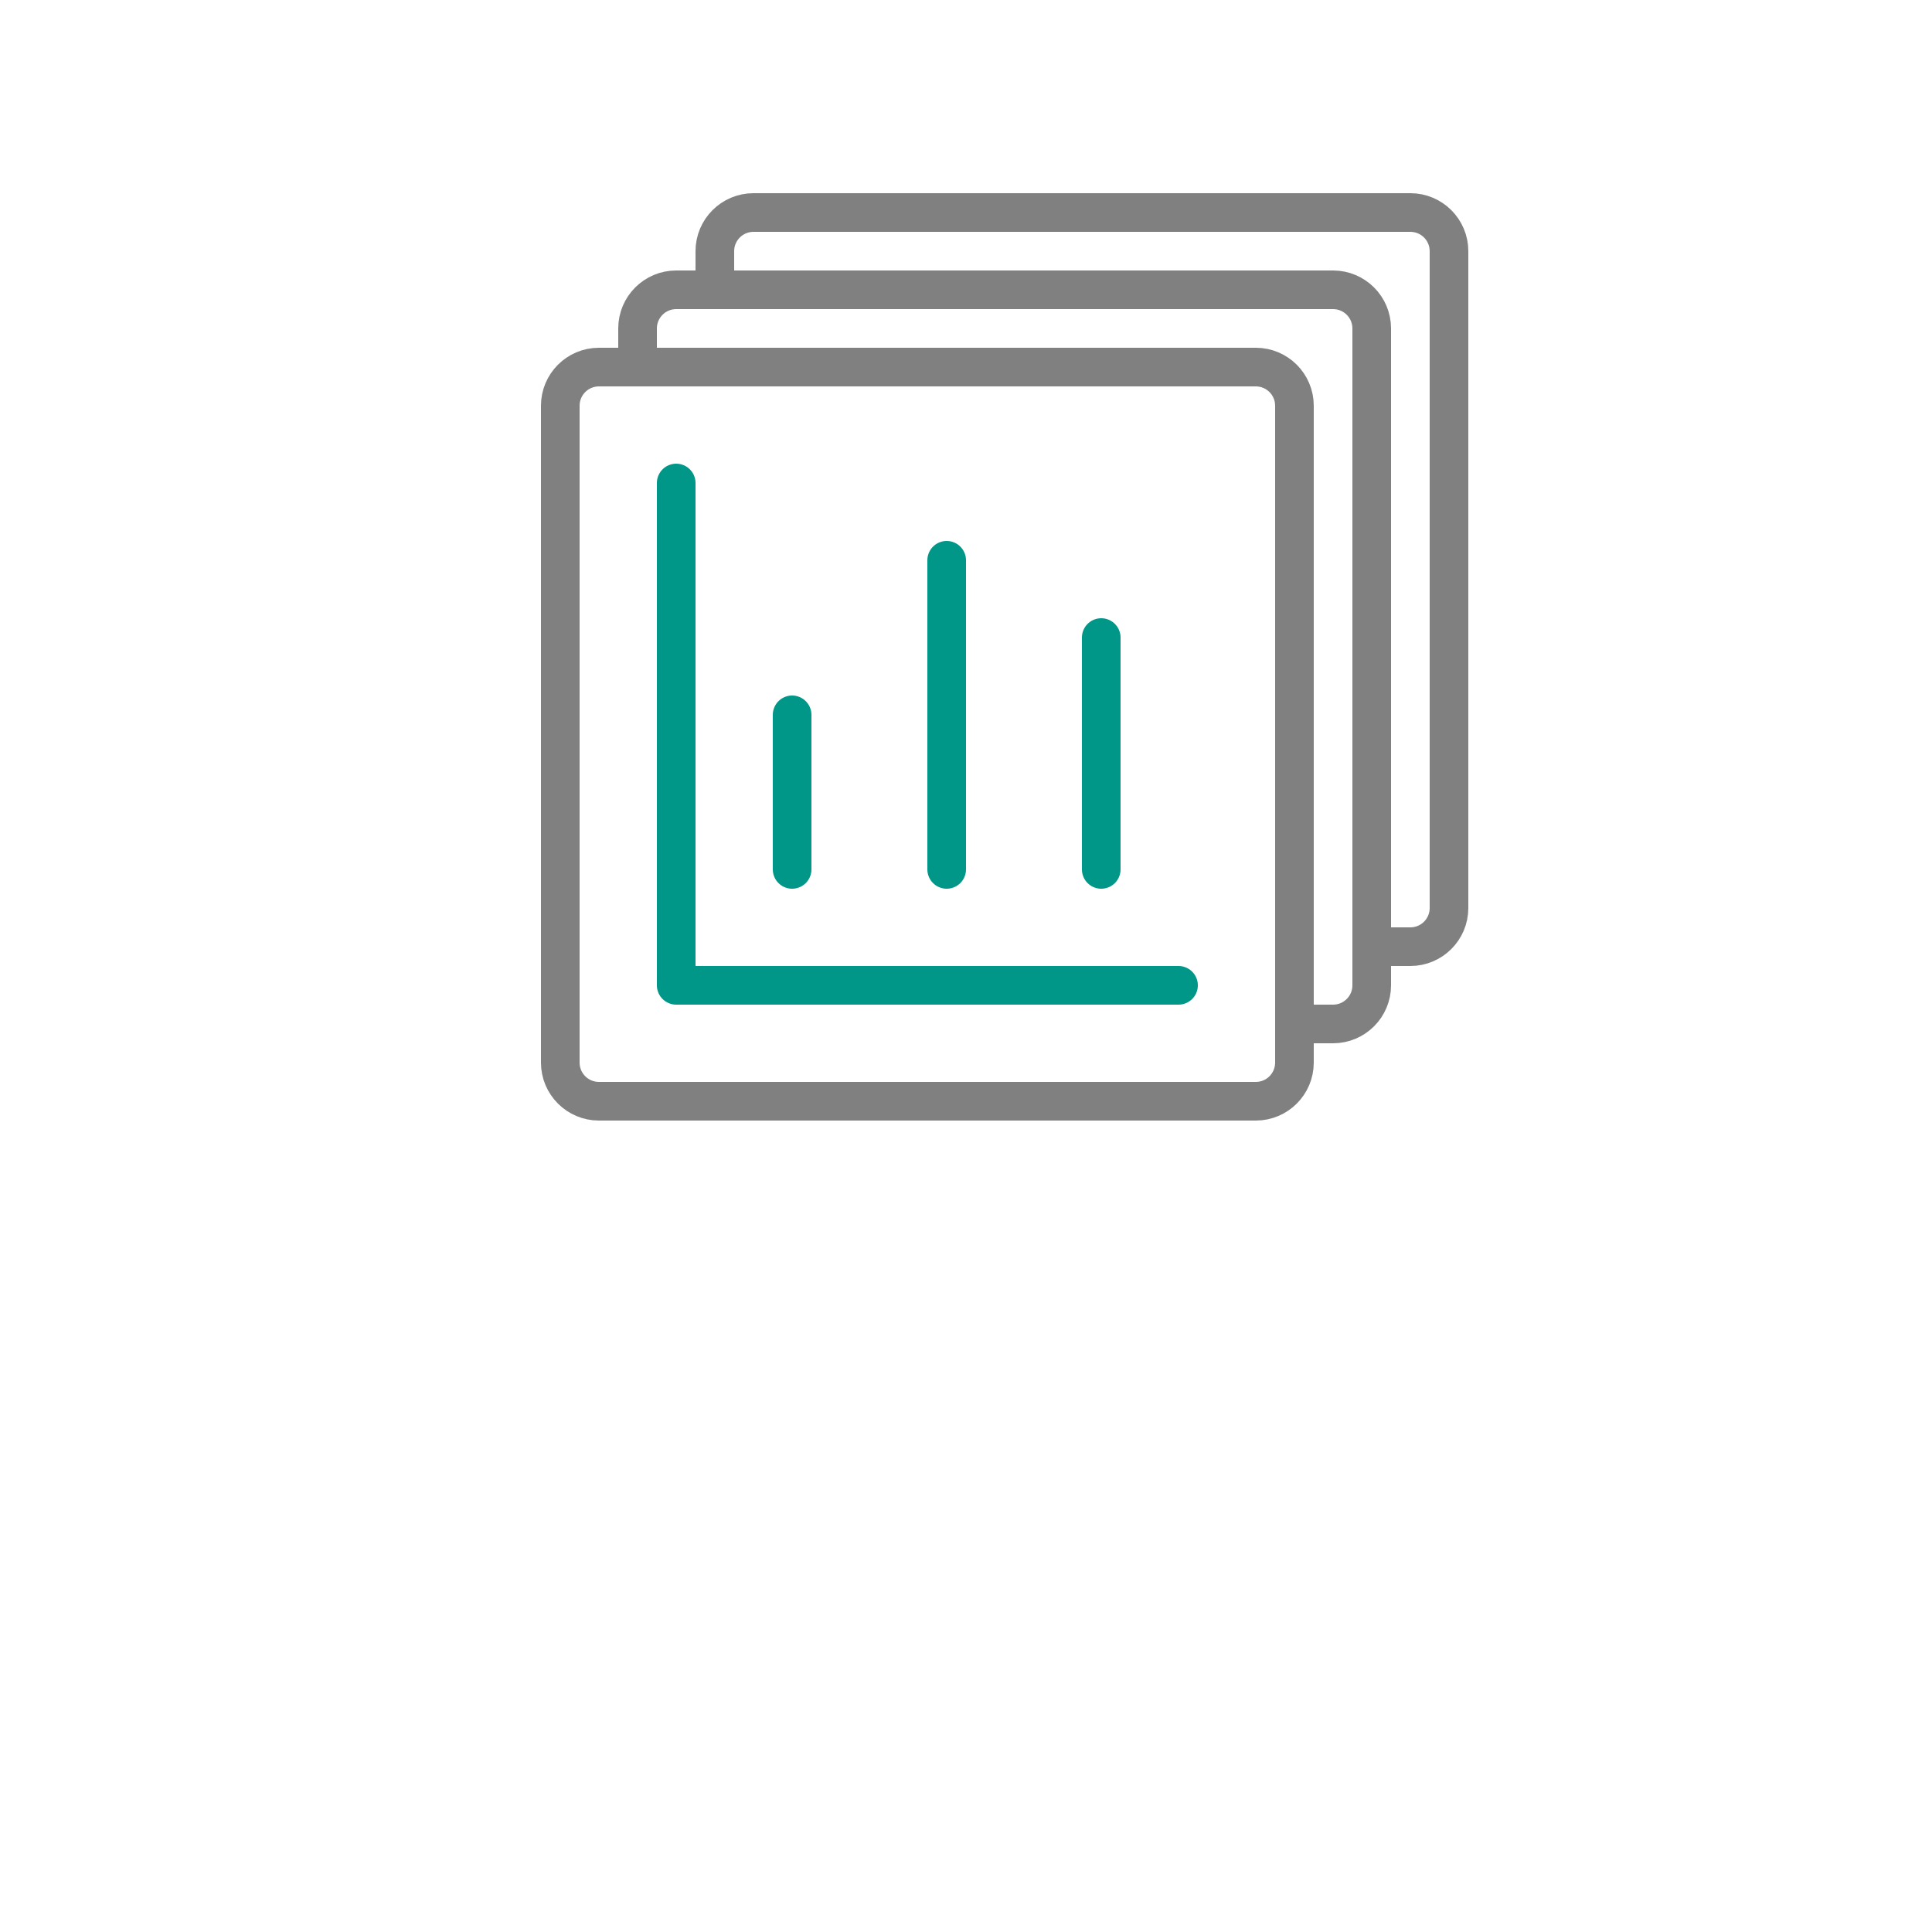
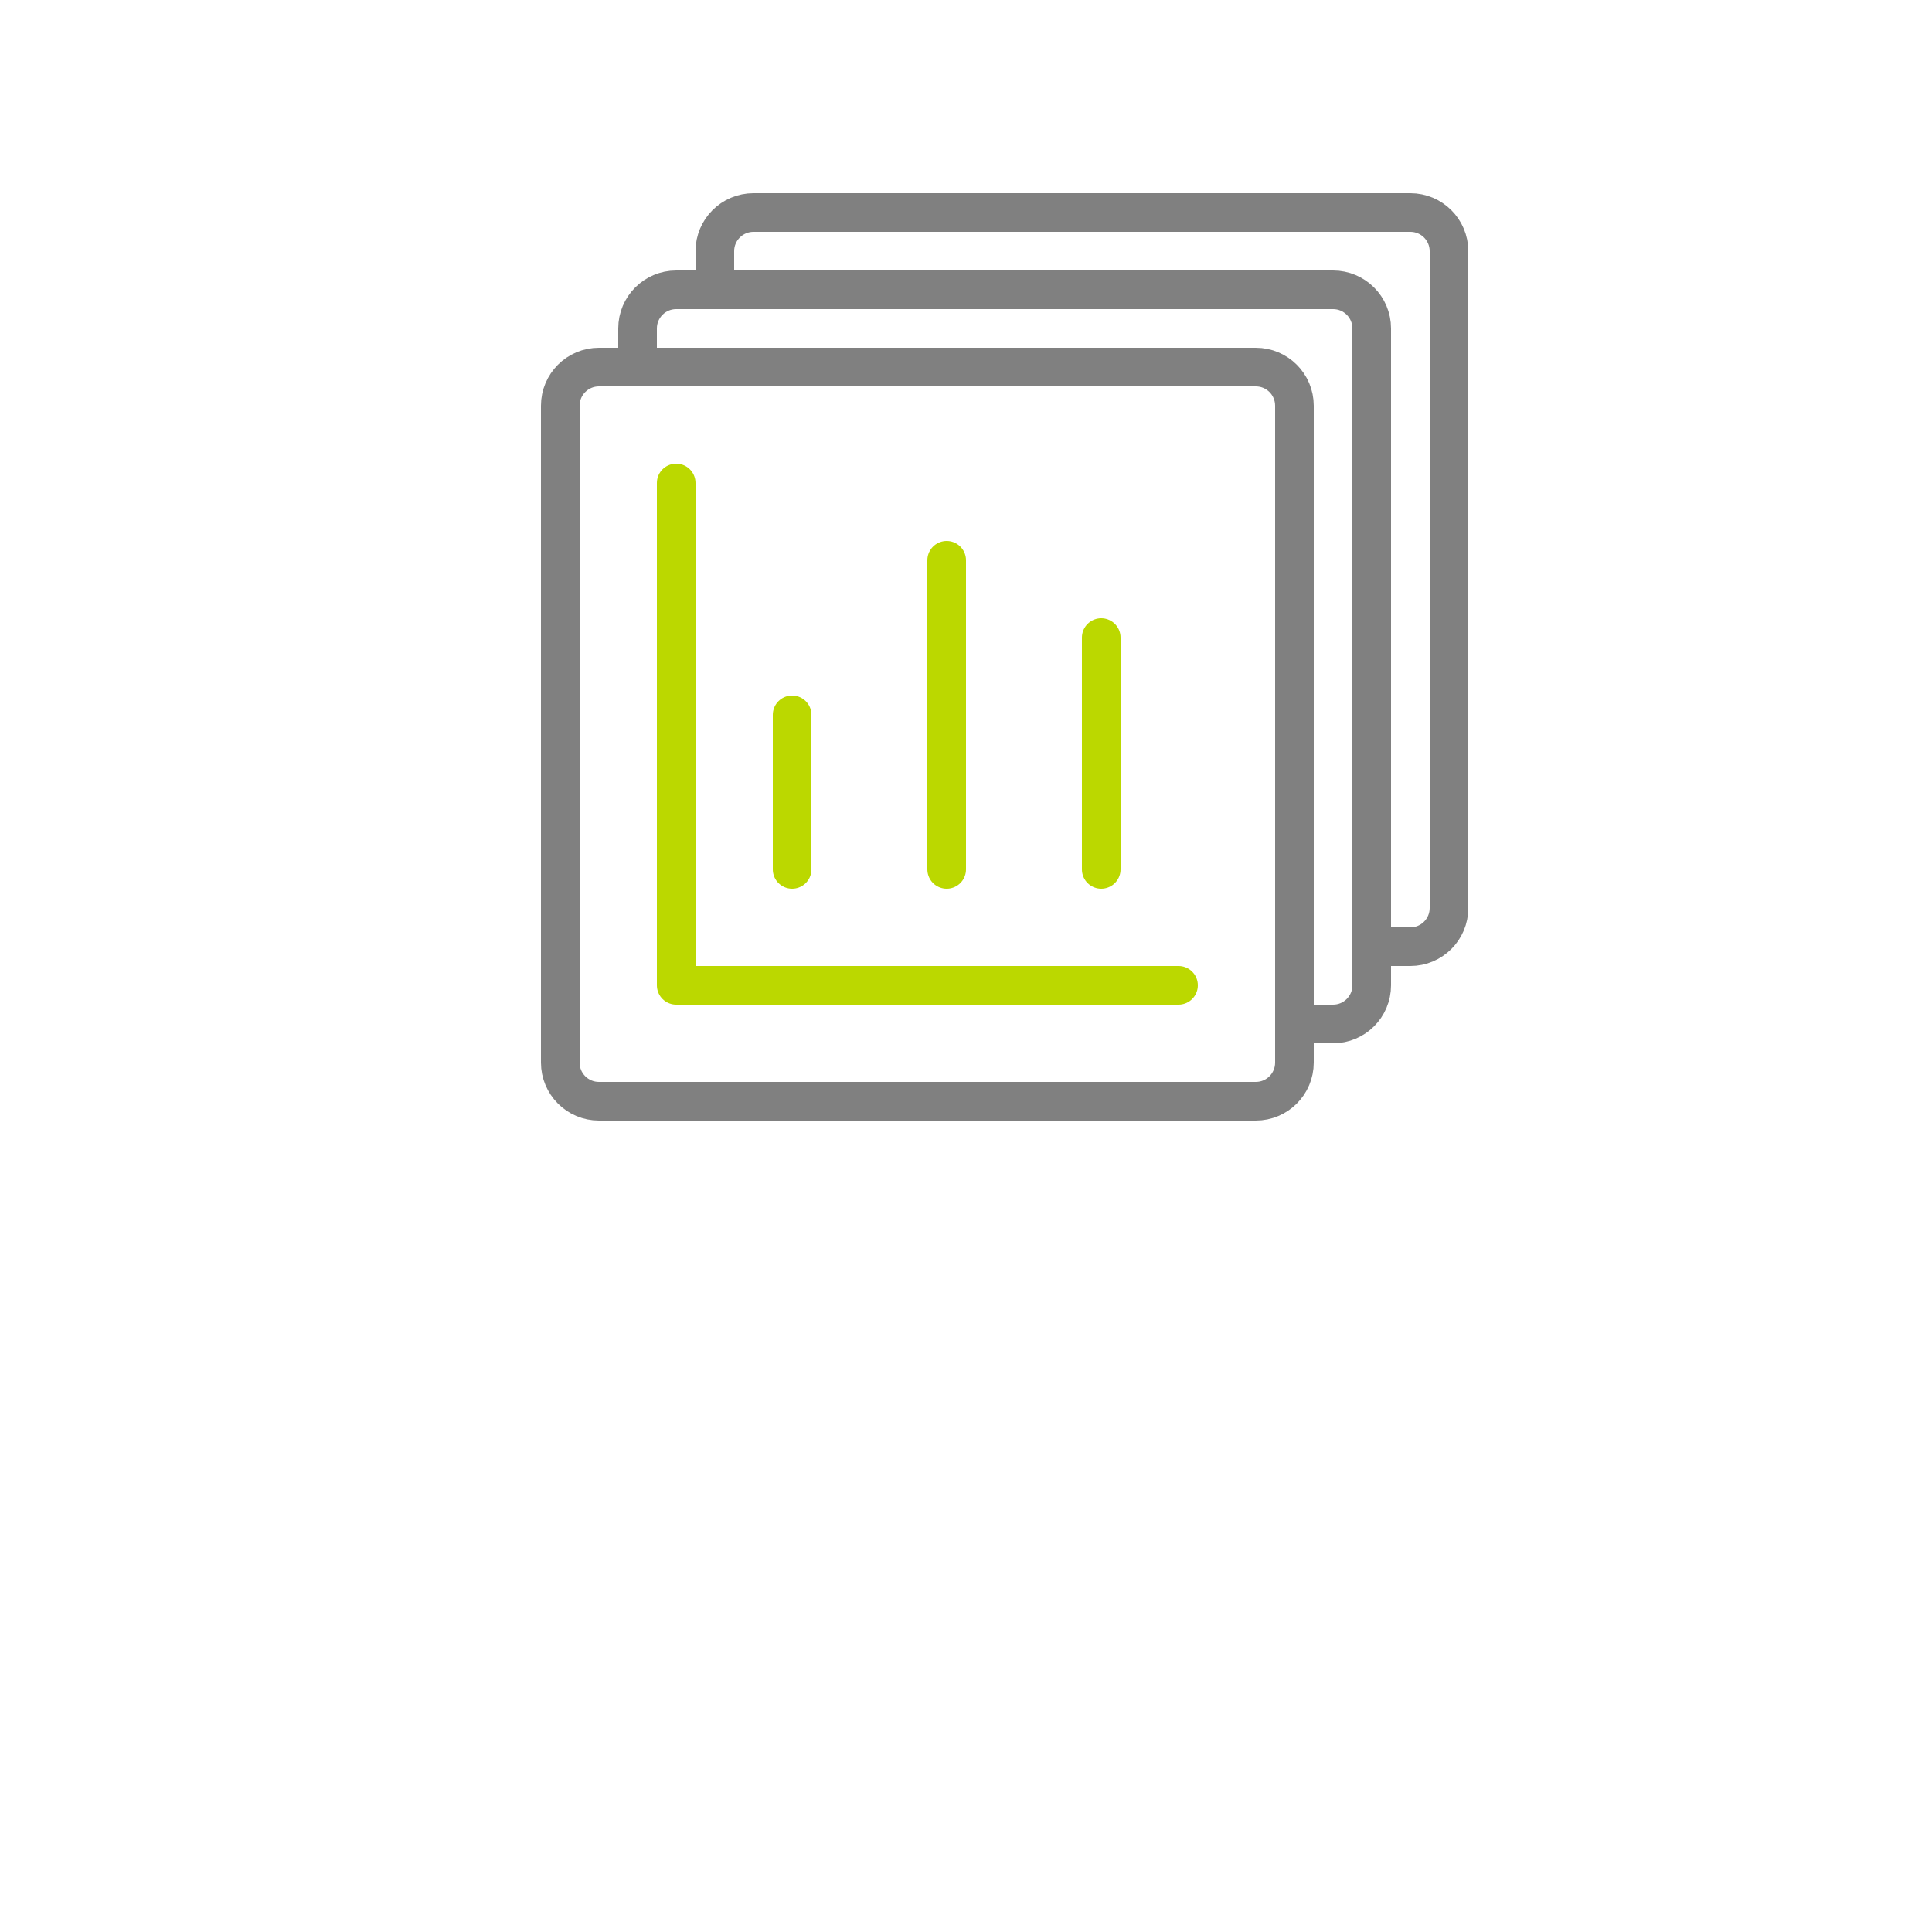
<svg xmlns="http://www.w3.org/2000/svg" width="50" height="50" viewBox="0 0 50 50">
  <path d="M18.5,7.5v-1a1,1,0,0,1,1-1h17a1,1,0,0,1,1,1v17a1,1,0,0,1-1,1h-1" style="fill:none;stroke:gray;stroke-linecap:round;stroke-linejoin:round" />
  <path d="M16.5,9.5v-1a1,1,0,0,1,1-1h17a1,1,0,0,1,1,1v17a1,1,0,0,1-1,1h-1" style="fill:none;stroke:gray;stroke-linecap:round;stroke-linejoin:round" />
  <rect x="14.5" y="9.5" width="19" height="19" rx="1" style="fill:none;stroke:gray;stroke-linecap:round;stroke-linejoin:round" />
-   <polyline points="30.5 25.5 17.5 25.5 17.5 12.5" style="fill:none;stroke:#009688;stroke-linecap:round;stroke-linejoin:round" />
-   <line x1="20.5" y1="22.5" x2="20.5" y2="18.5" style="fill:none;stroke:#009688;stroke-linecap:round;stroke-linejoin:round" />
-   <line x1="24.5" y1="22.5" x2="24.5" y2="14.5" style="fill:none;stroke:#009688;stroke-linecap:round;stroke-linejoin:round" />
-   <line x1="28.5" y1="22.5" x2="28.5" y2="16.5" style="fill:none;stroke:#009688;stroke-linecap:round;stroke-linejoin:round" />
+   <polyline points="30.5 25.5 17.5 25.5 17.5 12.5" style="fill:none;stroke:#BBD800;stroke-linecap:round;stroke-linejoin:round" />
+   <line x1="20.5" y1="22.5" x2="20.5" y2="18.5" style="fill:none;stroke:#BBD800;stroke-linecap:round;stroke-linejoin:round" />
+   <line x1="24.5" y1="22.5" x2="24.5" y2="14.5" style="fill:none;stroke:#BBD800;stroke-linecap:round;stroke-linejoin:round" />
+   <line x1="28.5" y1="22.5" x2="28.5" y2="16.5" style="fill:none;stroke:#BBD800;stroke-linecap:round;stroke-linejoin:round" />
</svg>
